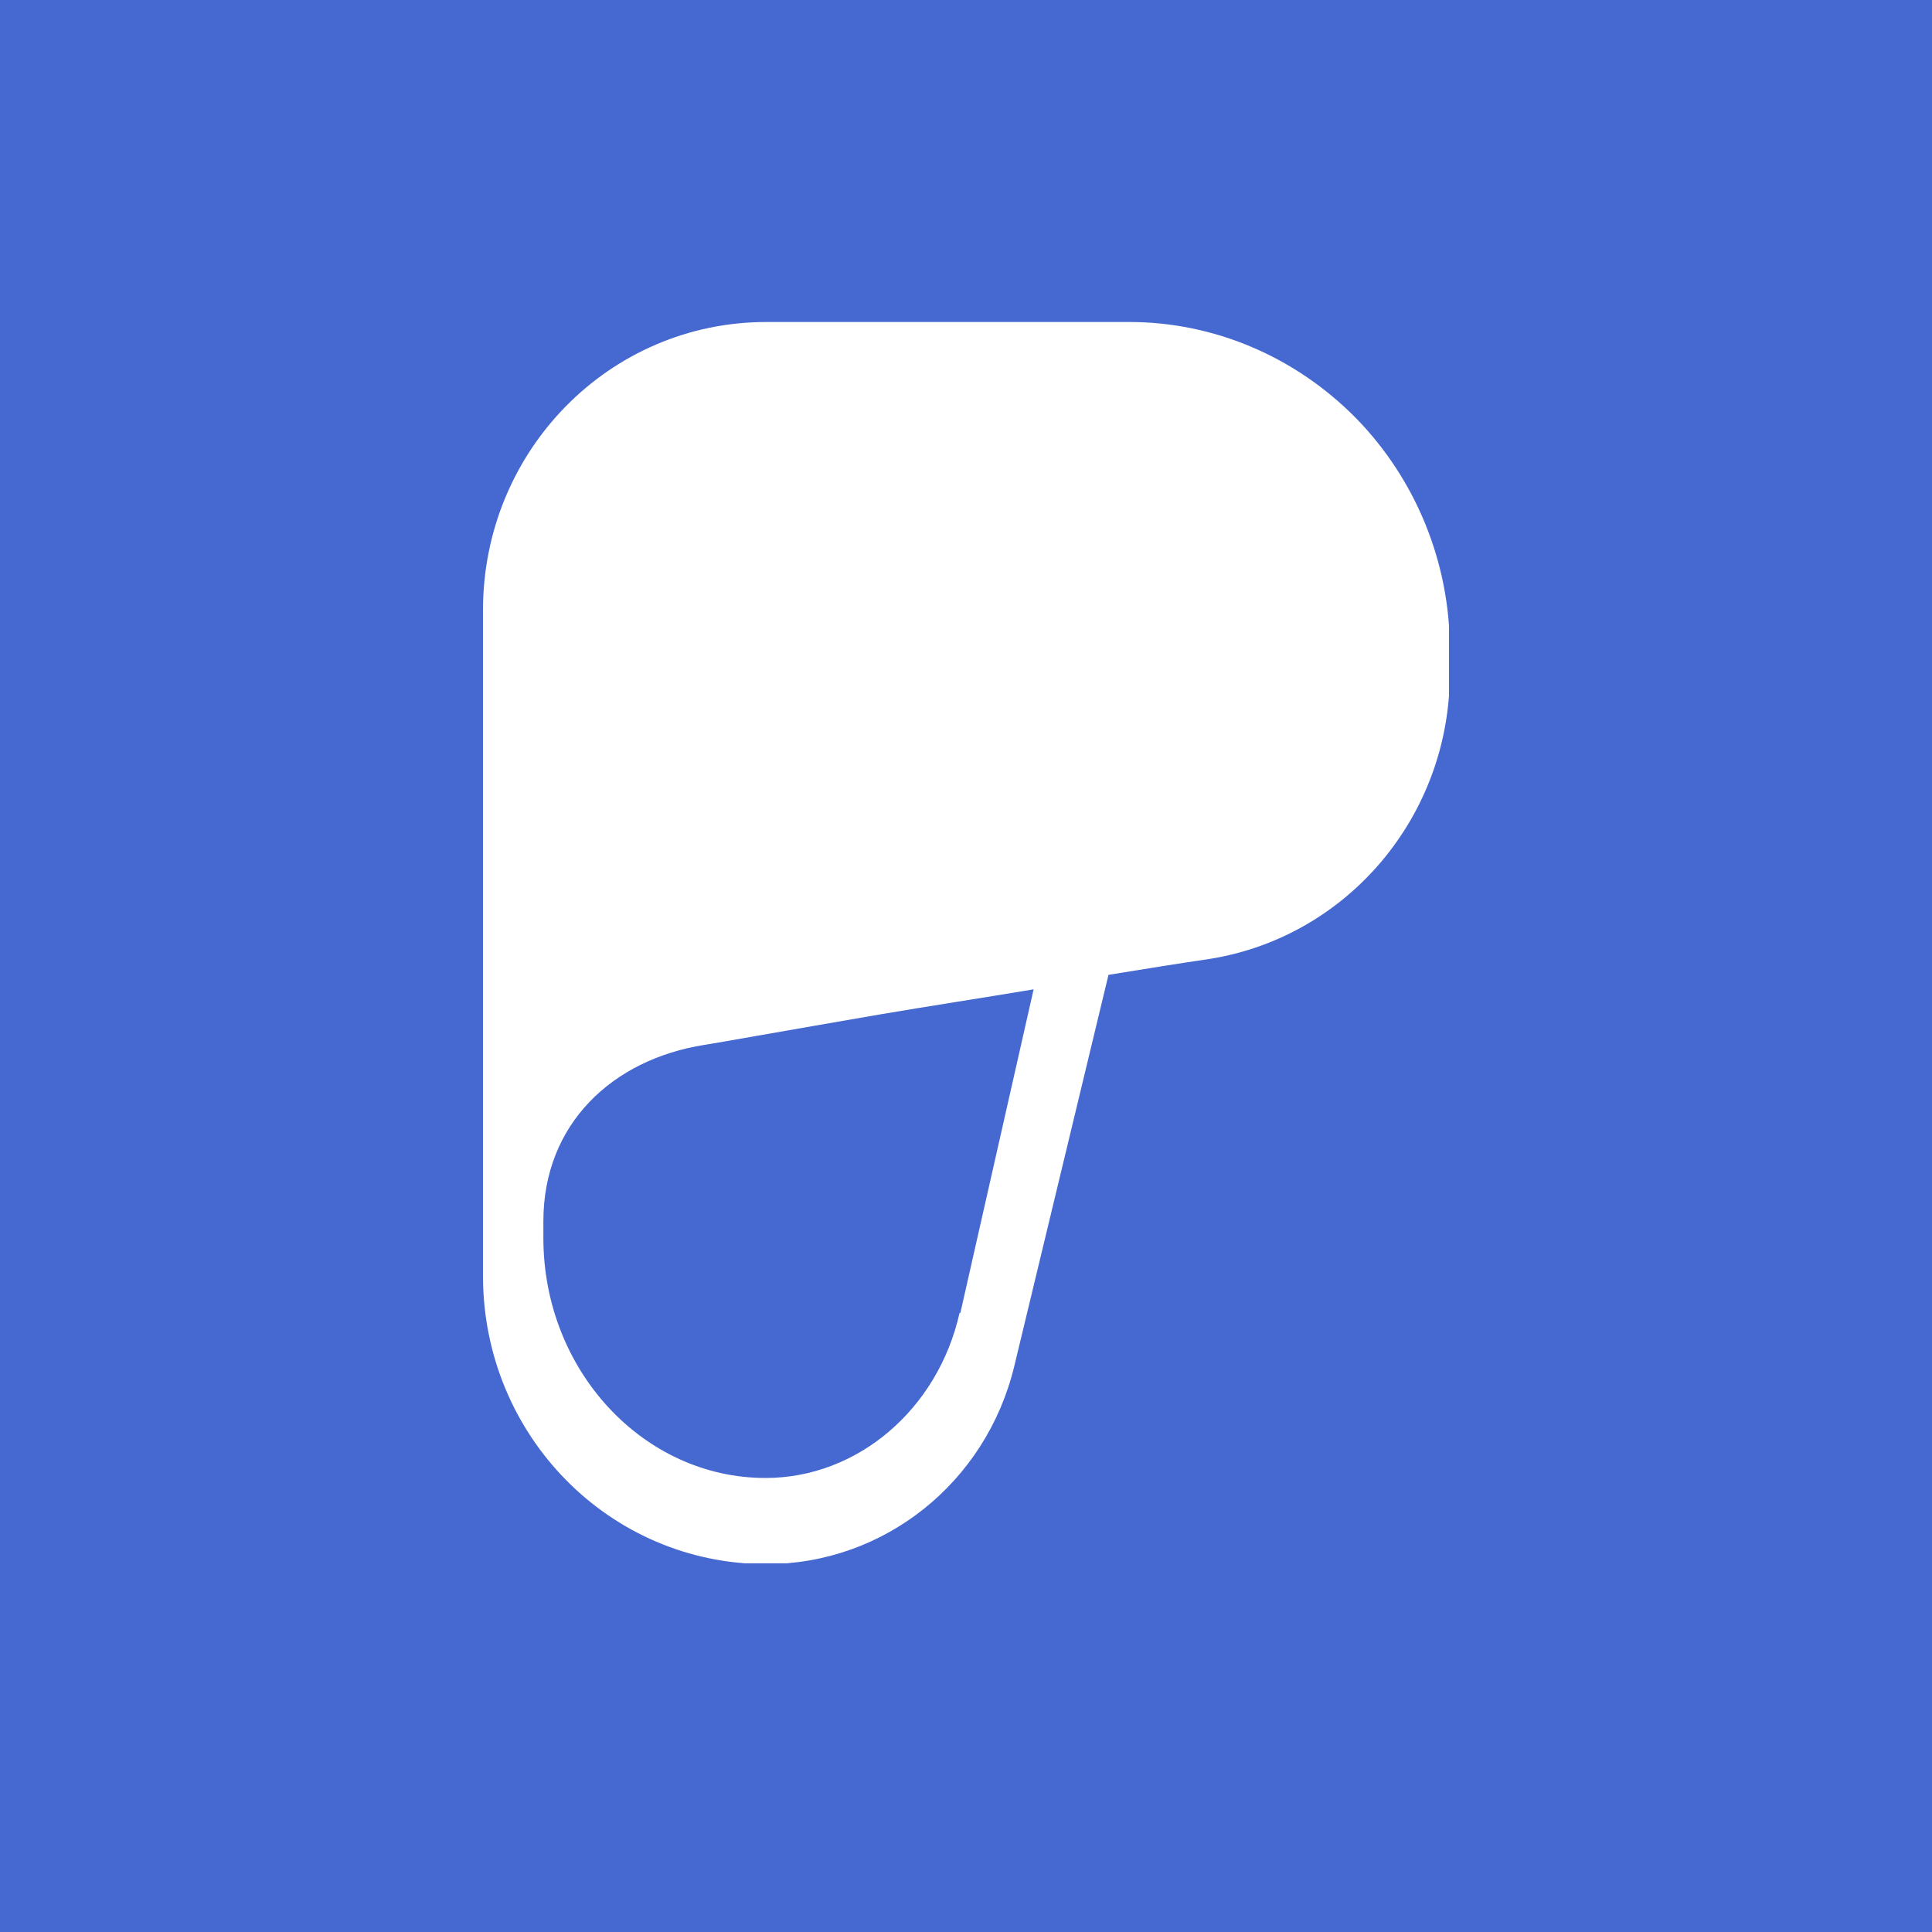
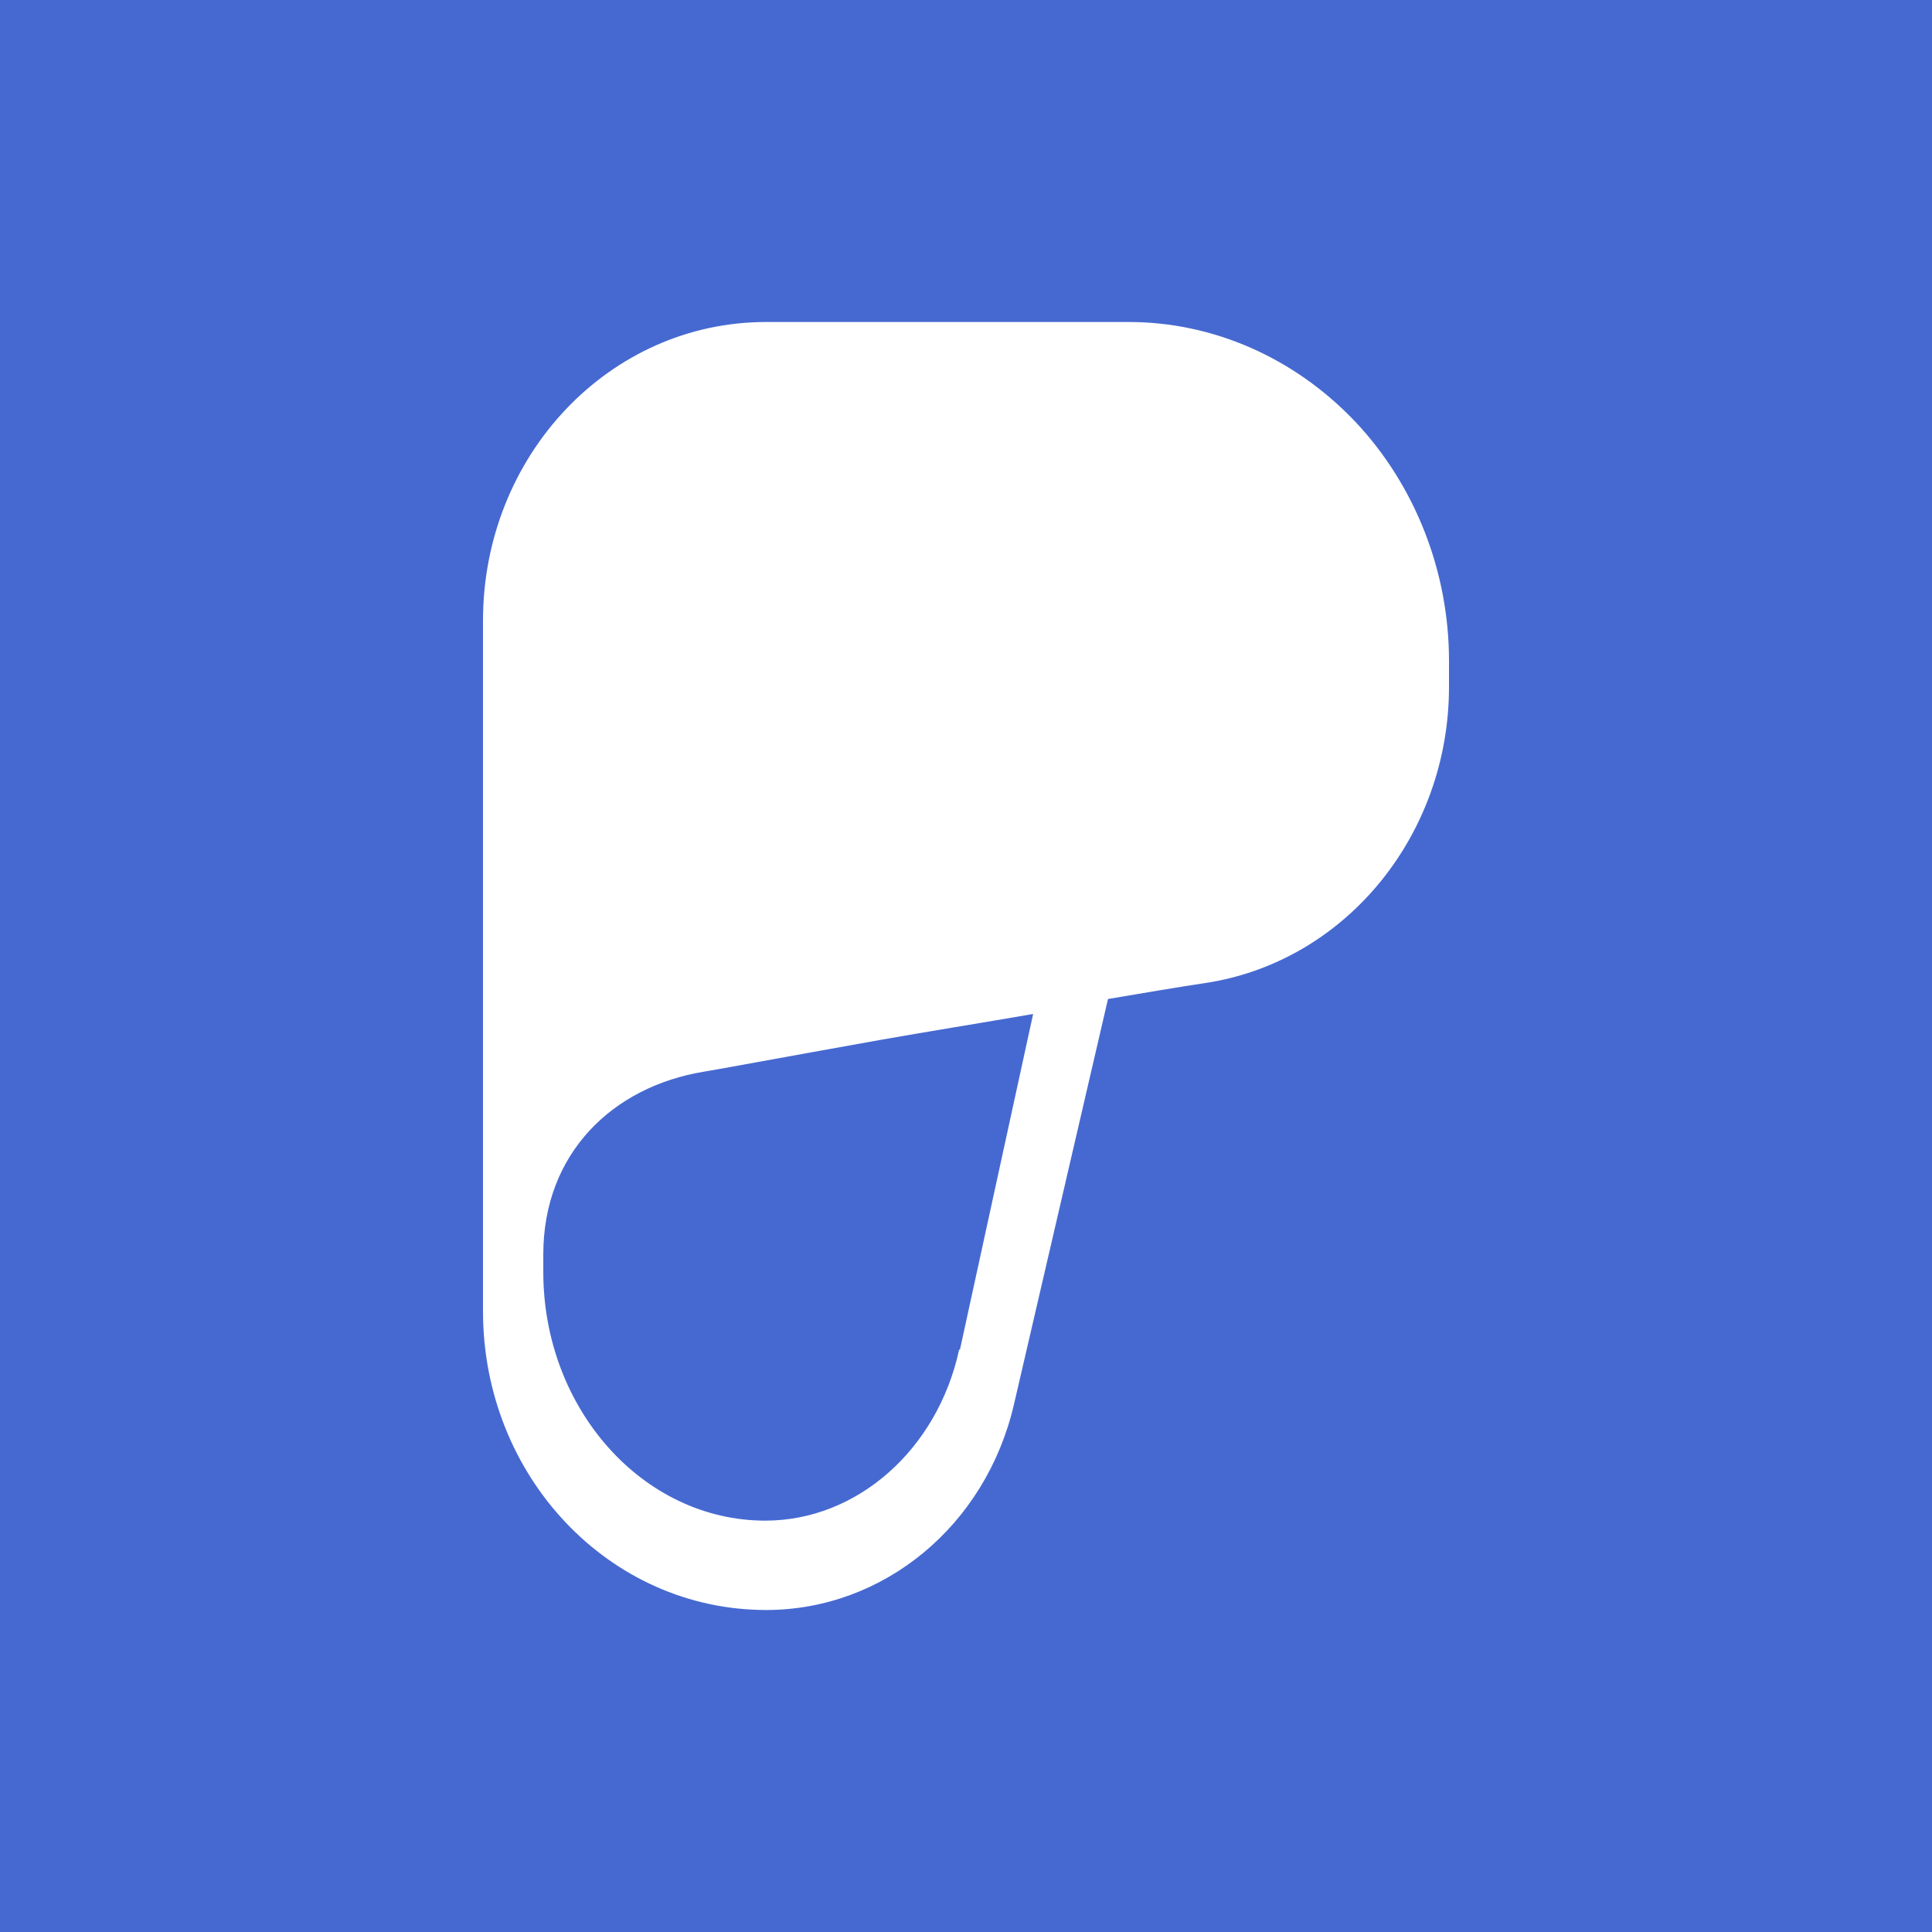
<svg xmlns="http://www.w3.org/2000/svg" width="24" height="24" viewBox="0 0 24 24" fill="none">
-   <rect width="24" height="24" fill="#4669D1" />
-   <g clip-path="url(#clip0_1_99)">
-     <g clip-path="url(#clip1_1_99)">
-       <path d="M16.84 5.19C16.09 4.43 15.08 4 14.03 4H9.52C7.57 4 6 5.6 6 7.58C6 7.55 6 7.51 6 7.48C6 7.48 6 7.5 6 7.51V15.59V15.85C6 17.83 7.57 19.43 9.52 19.43C10.98 19.43 12.25 18.42 12.6 16.97L13.77 12.11C14.2 12.04 14.63 11.97 15.04 11.91C16.75 11.63 18.01 10.13 18.01 8.37V8.06C18.01 6.99 17.59 5.96 16.85 5.2L16.84 5.19ZM11.92 16.31C11.65 17.51 10.65 18.36 9.51 18.36C7.99 18.36 6.75 17.02 6.75 15.38V15.17C6.75 13.96 7.61 13.16 8.75 12.98C8.77 12.98 9.72 12.81 10.94 12.6C11.53 12.5 12.18 12.4 12.84 12.29L11.93 16.31H11.92Z" fill="white" />
-     </g>
+   <g clip-path="url(#clip0_612_31)">
+     <path d="M24 0H0V24H24V0Z" fill="#4669D1" />
+     <path d="M16.831 5.234C16.082 4.446 15.072 4 14.023 4H9.517C7.569 4 6 5.659 6 7.712C6 7.681 6 7.64 6 7.609C6 7.609 6 7.629 6 7.64V16.018V16.288C6 18.341 7.569 20 9.517 20C10.976 20 12.245 18.953 12.595 17.449L13.764 12.41C14.193 12.337 14.623 12.264 15.033 12.202C16.741 11.912 18 10.356 18 8.531V8.21C18 7.1 17.58 6.032 16.841 5.244L16.831 5.234ZM11.915 16.765C11.645 18.009 10.646 18.89 9.507 18.89C7.988 18.89 6.749 17.501 6.749 15.8V15.583C6.749 14.328 7.609 13.498 8.748 13.312C8.768 13.312 9.717 13.136 10.936 12.918C11.525 12.814 12.175 12.71 12.834 12.596L11.925 16.765H11.915Z" fill="white" />
  </g>
  <defs>
-     <clipPath id="clip0_1_99">
-       <rect width="12" height="15.42" fill="white" transform="translate(6 4)" />
-     </clipPath>
-     <clipPath id="clip1_1_99">
-       <rect width="12" height="15.42" fill="white" transform="translate(6 4)" />
+     <clipPath id="clip0_612_31">
+       <rect width="24" height="24" fill="white" />
    </clipPath>
  </defs>
</svg>
